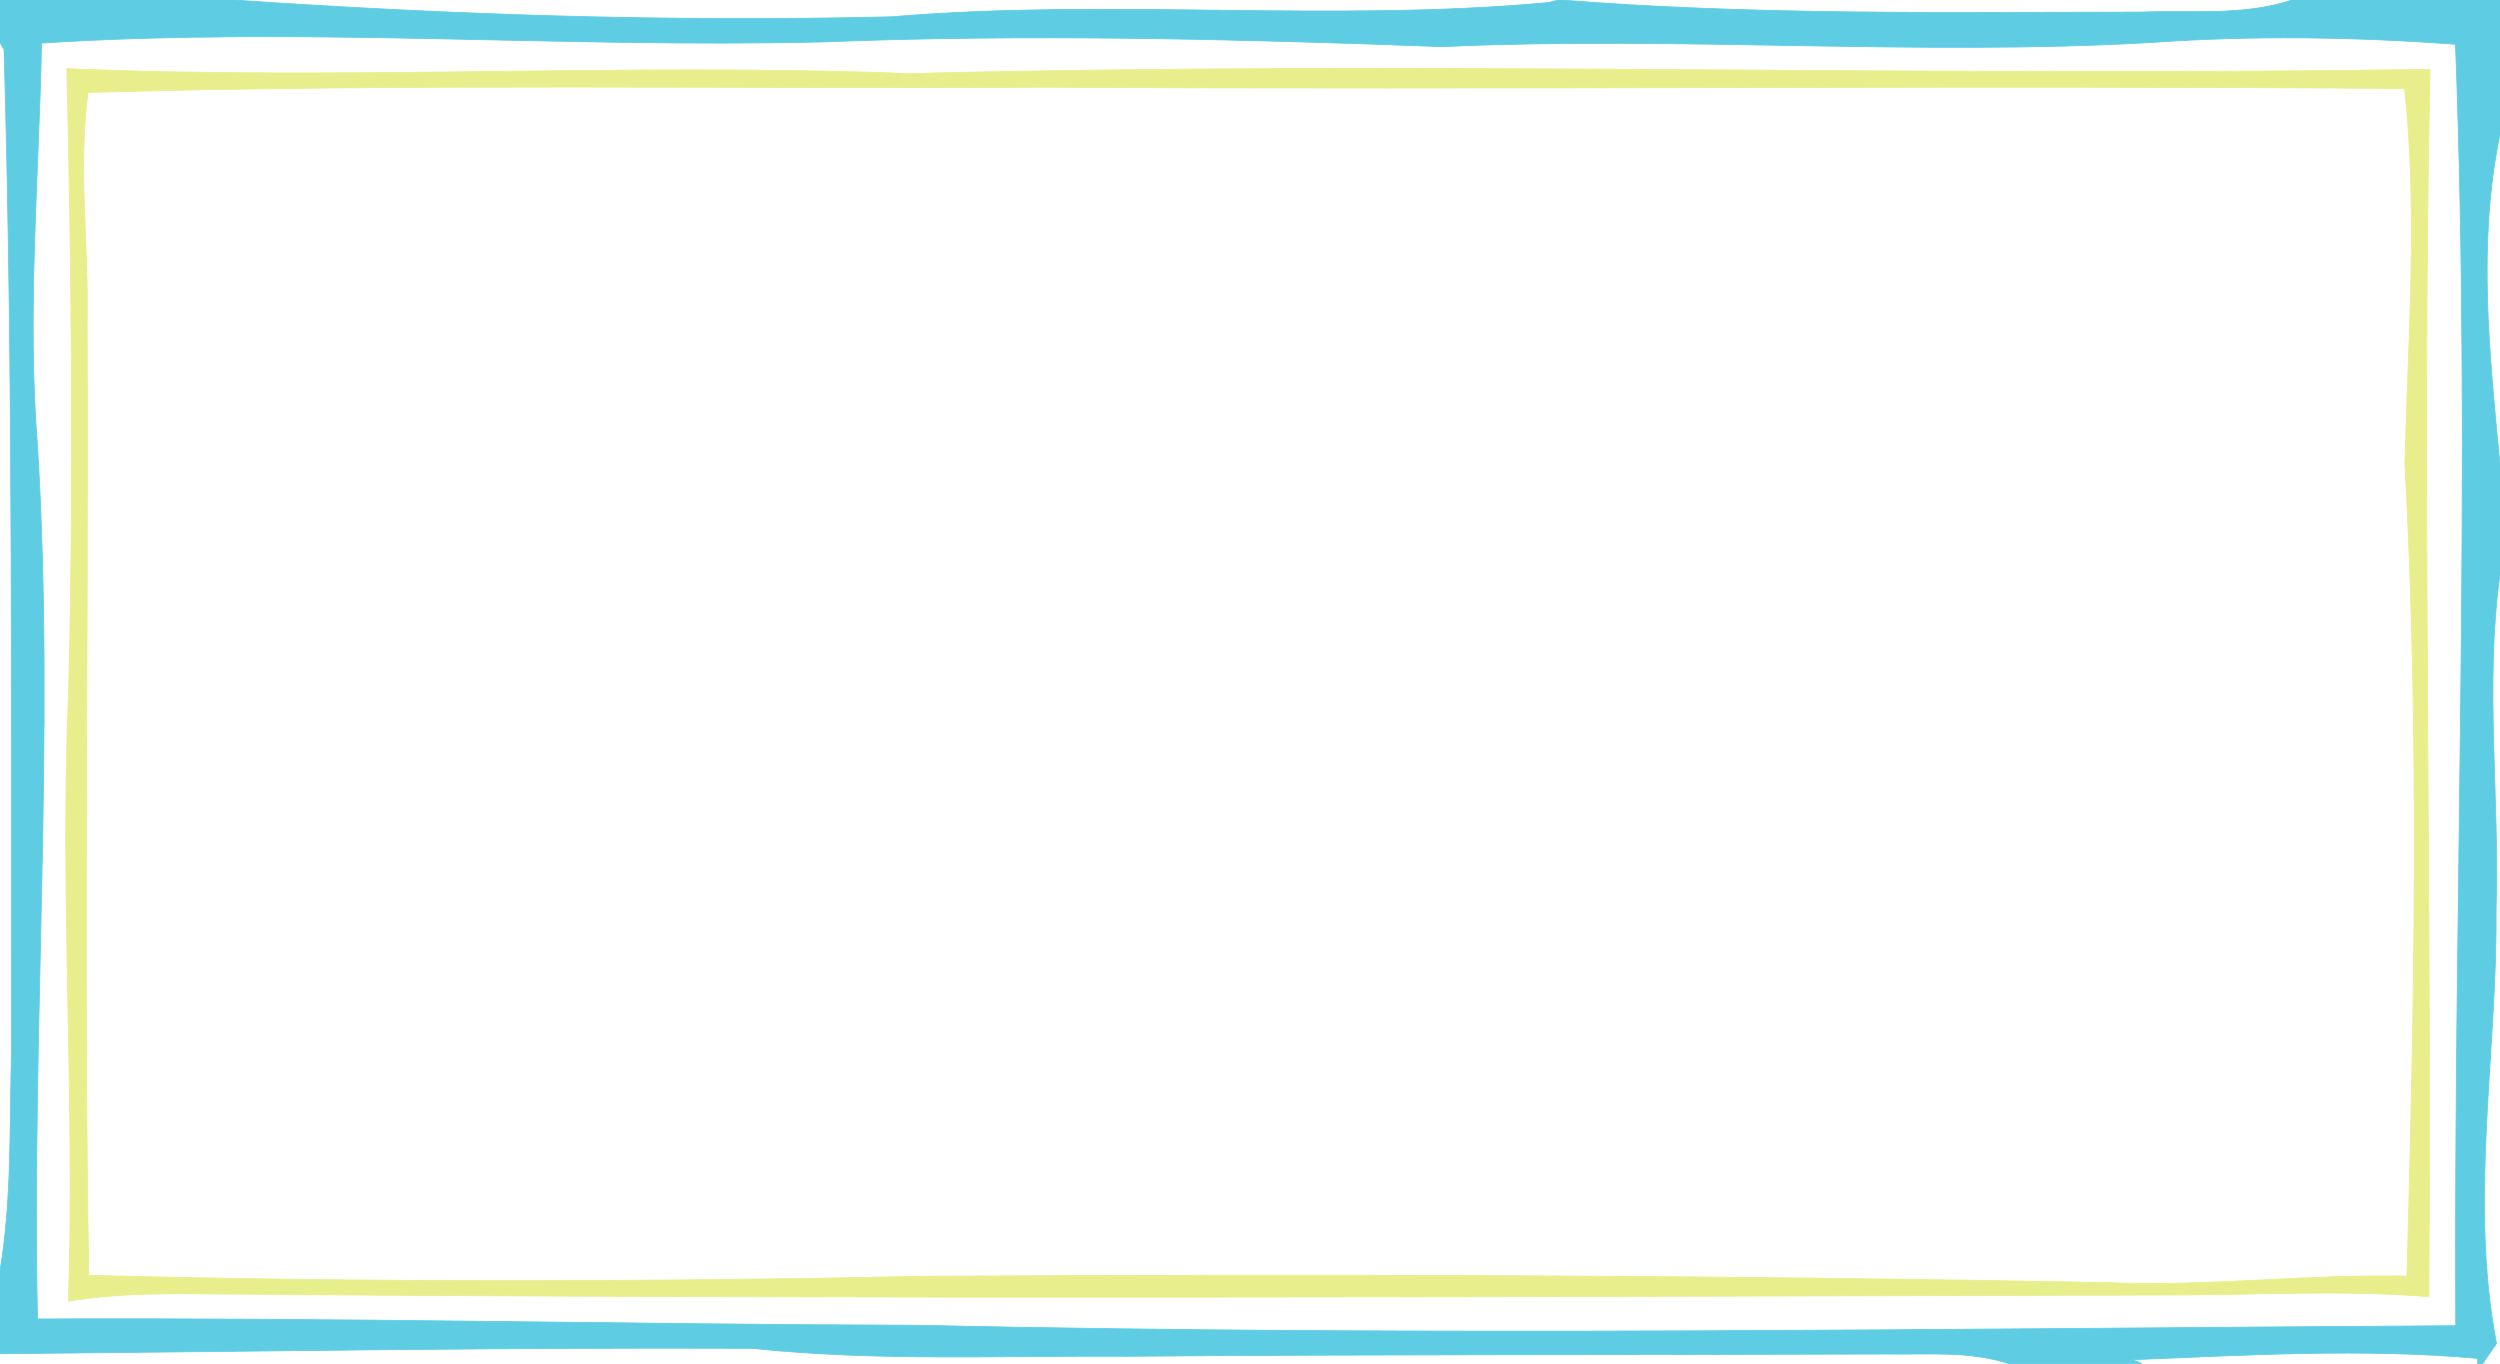
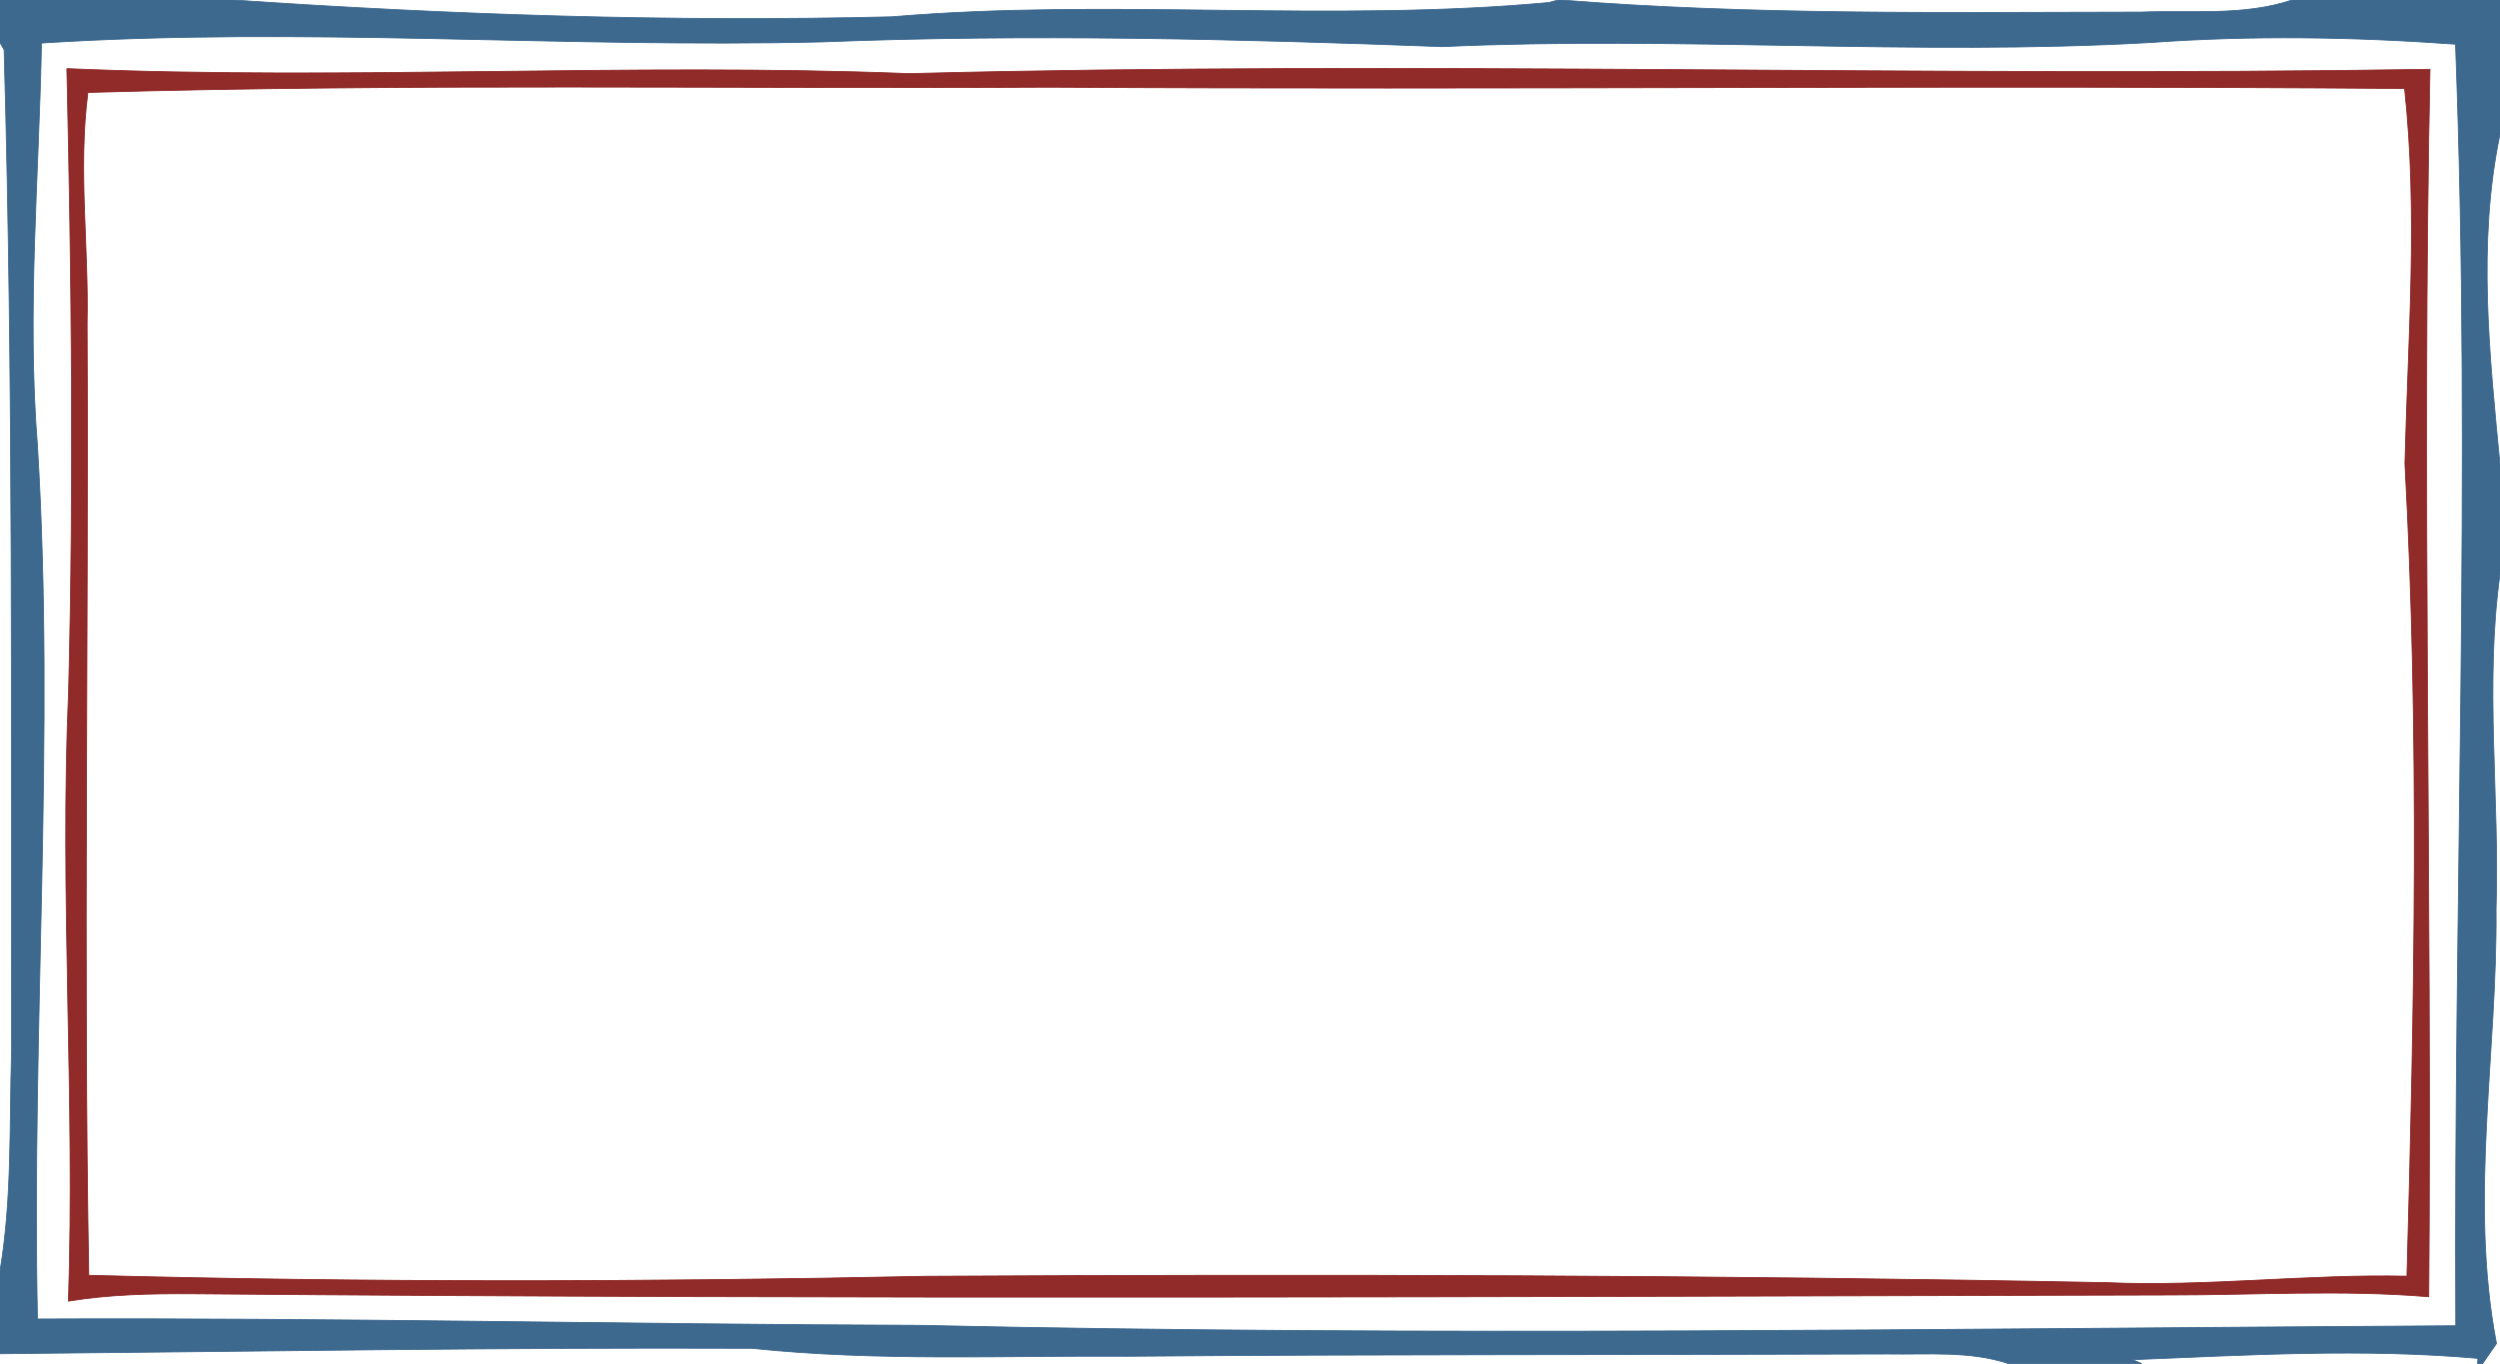
<svg xmlns="http://www.w3.org/2000/svg" width="286pt" height="156pt" viewBox="0 0 286 156" version="1.1">
-   <path fill="#5ecde3" stroke="#5ecde3" stroke-width="0.094" opacity="1.00" d=" M 0.00 0.00 L 26.66 0.00 C 51.70 1.71 76.91 2.54 102.03 1.92 C 127.02 -0.20 152.24 2.59 177.16 0.29 L 178.27 0.00 L 178.53 0.00 C 200.59 1.75 222.84 1.41 244.99 1.38 C 250.73 1.15 256.67 1.86 262.21 0.00 L 286.00 0.00 L 286.00 15.36 C 283.39 27.81 284.80 40.62 286.00 53.14 L 286.00 65.69 C 284.23 78.35 285.97 91.25 285.55 104.00 C 285.71 120.58 282.44 137.22 285.60 153.70 C 285.07 154.46 284.54 155.23 284.01 156.00 L 283.44 156.00 C 283.45 155.85 283.47 155.55 283.47 155.40 C 270.34 154.23 257.13 155.02 243.98 155.55 L 245.01 156.00 L 229.79 156.00 C 225.33 154.52 220.60 154.98 215.99 154.90 C 186.99 155.01 157.99 154.92 129.00 155.16 C 114.67 155.07 100.30 155.75 86.03 154.25 C 57.35 154.13 28.67 154.61 0.00 154.87 L 0.00 145.39 C 1.41 137.01 1.06 128.47 1.33 120.00 C 1.25 81.90 1.54 43.78 0.47 5.70 L 0.00 4.87 L 0.00 0.00 M 4.75 4.93 C 4.46 20.29 3.06 35.67 4.29 51.02 C 6.31 84.29 3.59 117.60 4.29 150.89 C 37.86 150.73 71.43 151.51 104.99 151.61 C 163.64 152.91 222.30 152.00 280.94 151.66 C 280.69 102.82 282.76 53.89 280.91 5.06 C 269.30 4.22 257.64 4.03 246.02 4.87 C 219.02 6.41 191.97 4.10 165.01 5.34 C 141.36 4.45 117.69 3.87 94.03 4.80 C 64.27 5.52 34.47 3.02 4.75 4.93 Z" />
-   <path fill="#e8ee8b" stroke="#e8ee8b" stroke-width="0.094" opacity="1.00" d=" M 7.65 7.85 C 39.77 9.23 71.89 7.16 104.01 8.42 C 161.99 6.93 219.99 8.84 277.99 7.93 C 277.02 54.70 278.23 101.56 277.85 148.35 C 267.91 147.52 257.95 148.16 248.00 148.15 C 172.67 148.34 97.33 148.66 22.00 148.01 C 17.27 147.98 12.52 148.08 7.83 148.85 C 8.60 125.55 6.83 102.30 7.85 79.02 C 8.45 55.30 8.19 31.57 7.65 7.85 M 10.06 10.58 C 8.92 19.38 10.17 28.21 9.97 37.03 C 10.15 73.32 9.52 109.61 10.16 145.89 C 42.10 146.73 74.05 146.67 106.00 146.00 C 151.00 145.76 196.00 145.85 241.00 146.73 C 252.46 147.22 263.89 145.74 275.35 145.99 C 276.21 115.03 276.81 83.99 275.12 53.03 C 275.47 38.73 276.63 24.41 275.08 10.13 C 223.40 9.73 171.71 10.29 120.02 9.98 C 83.36 10.18 46.68 9.53 10.06 10.58 Z" />
+   <path fill="#3e698f" stroke="#3e698f" stroke-width="0.094" opacity="1.00" d=" M 0.00 0.00 L 26.66 0.00 C 51.70 1.71 76.91 2.54 102.03 1.92 C 127.02 -0.20 152.24 2.59 177.16 0.29 L 178.27 0.00 L 178.53 0.00 C 200.59 1.75 222.84 1.41 244.99 1.38 C 250.73 1.15 256.67 1.86 262.21 0.00 L 286.00 0.00 L 286.00 15.36 C 283.39 27.81 284.80 40.62 286.00 53.14 L 286.00 65.69 C 284.23 78.35 285.97 91.25 285.55 104.00 C 285.71 120.58 282.44 137.22 285.60 153.70 C 285.07 154.46 284.54 155.23 284.01 156.00 L 283.44 156.00 C 283.45 155.85 283.47 155.55 283.47 155.40 C 270.34 154.23 257.13 155.02 243.98 155.55 L 245.01 156.00 L 229.79 156.00 C 225.33 154.52 220.60 154.98 215.99 154.90 C 186.99 155.01 157.99 154.92 129.00 155.16 C 114.67 155.07 100.30 155.75 86.03 154.25 C 57.35 154.13 28.67 154.61 0.00 154.87 L 0.00 145.39 C 1.41 137.01 1.06 128.47 1.33 120.00 C 1.25 81.90 1.54 43.78 0.47 5.70 L 0.00 4.87 L 0.00 0.00 M 4.75 4.93 C 4.46 20.29 3.06 35.67 4.29 51.02 C 6.31 84.29 3.59 117.60 4.29 150.89 C 37.86 150.73 71.43 151.51 104.99 151.61 C 163.64 152.91 222.30 152.00 280.94 151.66 C 280.69 102.82 282.76 53.89 280.91 5.06 C 269.30 4.22 257.64 4.03 246.02 4.87 C 219.02 6.41 191.97 4.10 165.01 5.34 C 141.36 4.45 117.69 3.87 94.03 4.80 C 64.27 5.52 34.47 3.02 4.75 4.93 Z" />
+   <path fill="#902b29" stroke="#902b29" stroke-width="0.094" opacity="1.00" d=" M 7.65 7.85 C 39.77 9.23 71.89 7.16 104.01 8.42 C 161.99 6.93 219.99 8.84 277.99 7.93 C 277.02 54.70 278.23 101.56 277.85 148.35 C 267.91 147.52 257.95 148.16 248.00 148.15 C 172.67 148.34 97.33 148.66 22.00 148.01 C 17.27 147.98 12.52 148.08 7.83 148.85 C 8.60 125.55 6.83 102.30 7.85 79.02 C 8.45 55.30 8.19 31.57 7.65 7.85 M 10.06 10.58 C 8.92 19.38 10.17 28.21 9.97 37.03 C 10.15 73.32 9.52 109.61 10.16 145.89 C 42.10 146.73 74.05 146.67 106.00 146.00 C 151.00 145.76 196.00 145.85 241.00 146.73 C 252.46 147.22 263.89 145.74 275.35 145.99 C 276.21 115.03 276.81 83.99 275.12 53.03 C 275.47 38.73 276.63 24.41 275.08 10.13 C 223.40 9.73 171.71 10.29 120.02 9.98 C 83.36 10.18 46.68 9.53 10.06 10.58 Z" />
</svg>
